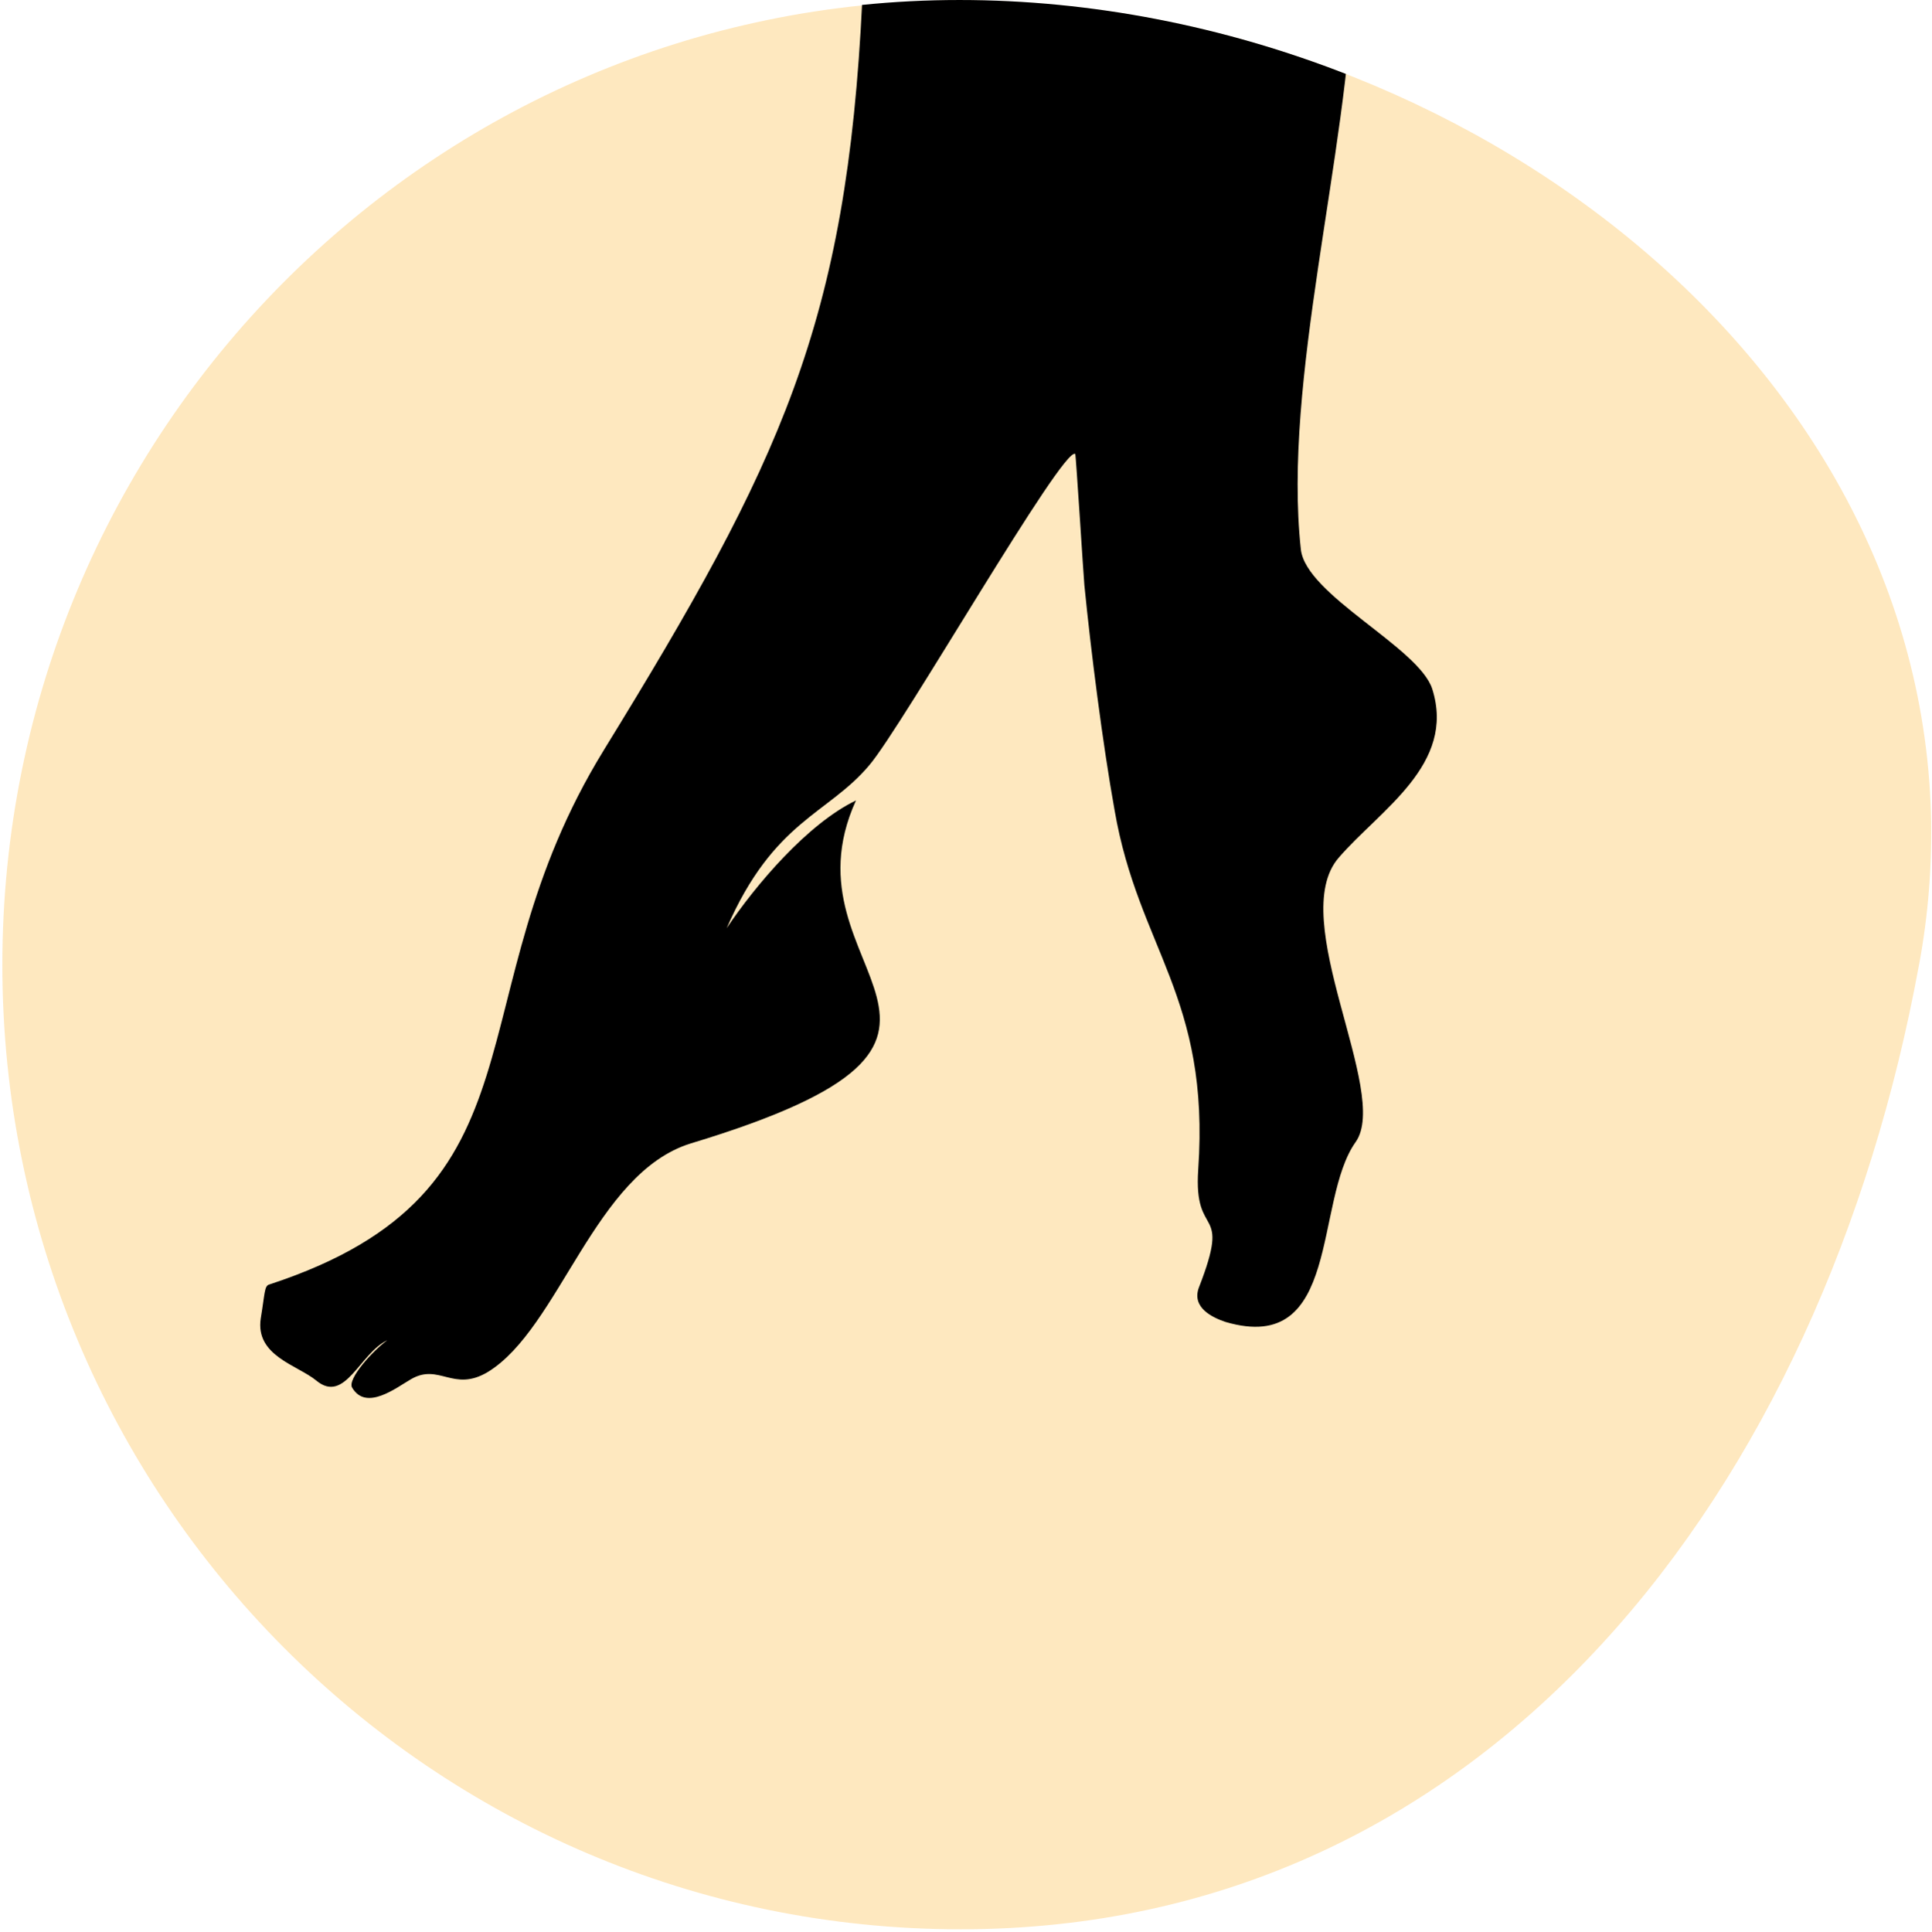
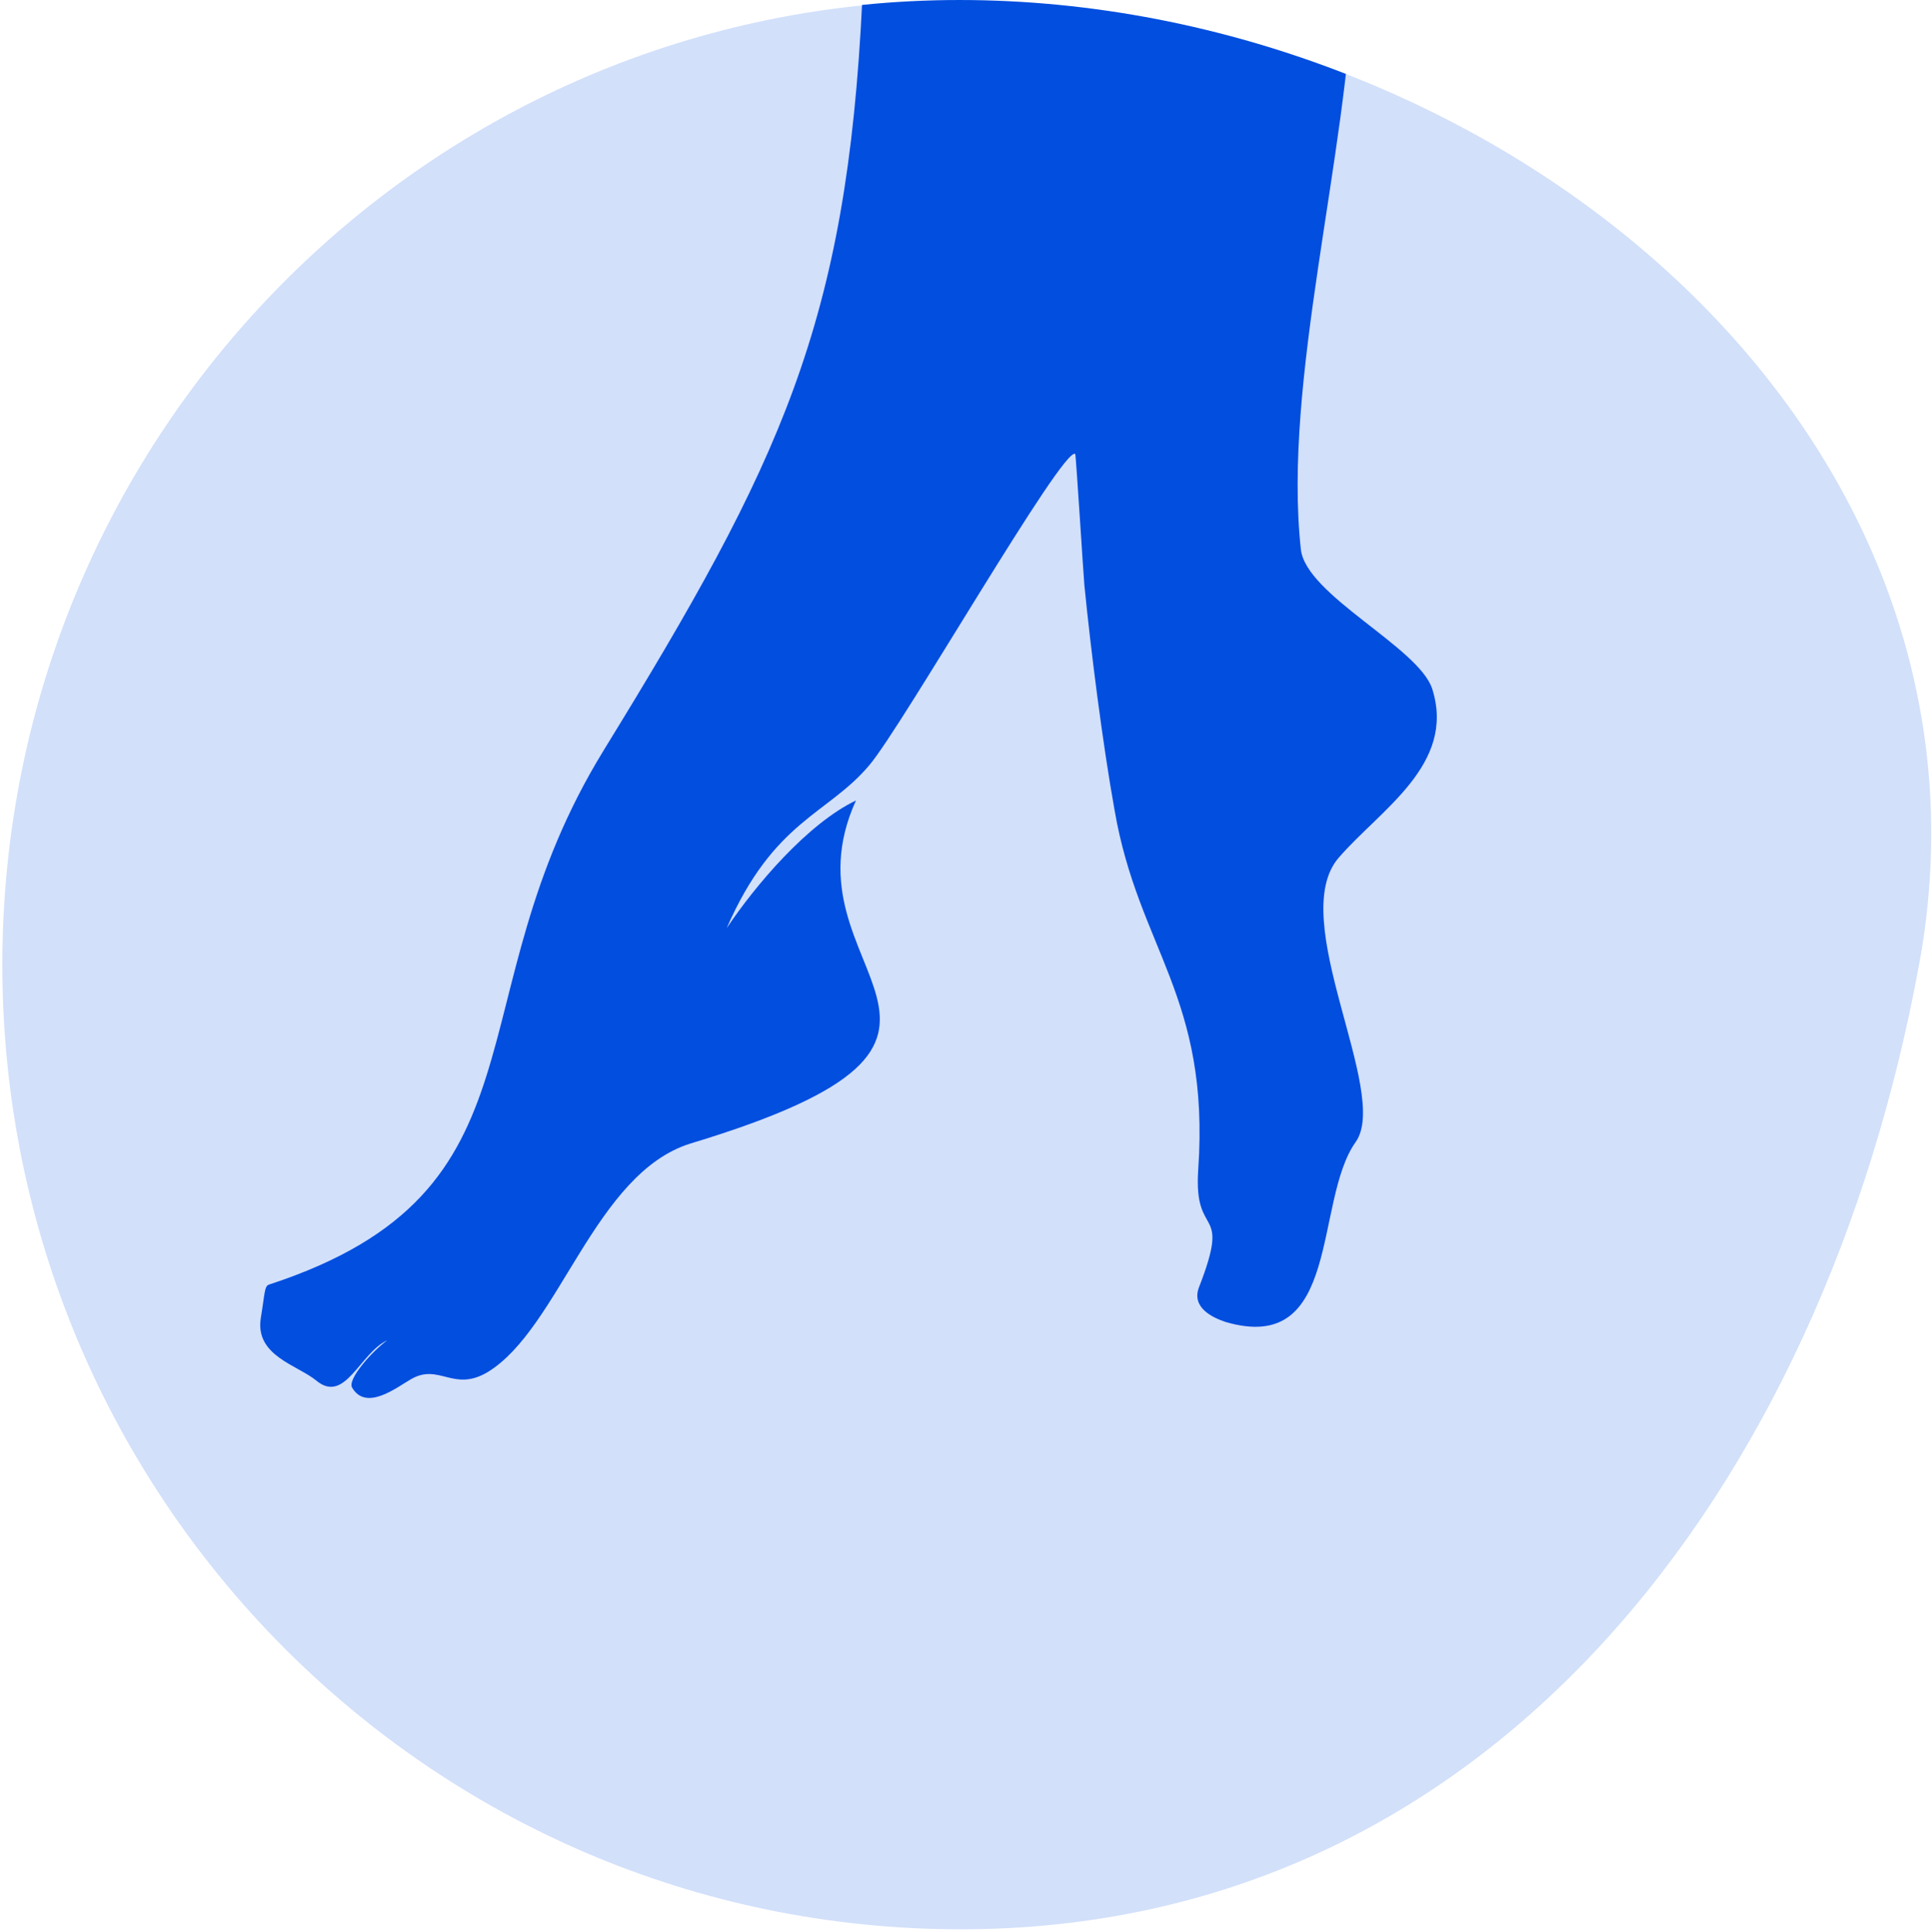
<svg xmlns="http://www.w3.org/2000/svg" width="290" height="290" viewBox="0 0 290 290" version="1.1" id="svg1812">
  <defs id="defs1800">
    <clipPath id="a">
      <path d="M25.3,2941.853c-14.434,78.753-64.509,145-144.085,145s-144.085-64.918-144.085-145,64.509-145,144.085-145,159.057,63.311,144.085,145" transform="translate(262.867 -2796.852)" id="path1797" />
    </clipPath>
  </defs>
  <g transform="translate(-417.958 -431.447)" id="g1810">
-     <path d="M24.949,2941.682c-14.416,78.66-64.43,144.829-143.908,144.829s-143.908-64.842-143.908-144.829,64.43-144.829,143.908-144.829c71.848,0,143.618,51.677,145.7,122.093a108.747,108.747,0,0,1-1.788,22.736" transform="translate(681.178 -2365.353)" opacity="0.158" id="path1802" style="fill:#fda200;fill-opacity:1;opacity:0.25" />
+     <path d="M24.949,2941.682c-14.416,78.66-64.43,144.829-143.908,144.829s-143.908-64.842-143.908-144.829,64.43-144.829,143.908-144.829c71.848,0,143.618,51.677,145.7,122.093a108.747,108.747,0,0,1-1.788,22.736" transform="translate(681.178 -2365.353)" opacity="0.158" id="path1802" style="fill:#d2e0fa;fill-opacity:1;opacity:1" />
    <g transform="translate(417.958 431.447)" clip-path="url(#a)" id="g1808">
-       <g transform="translate(39.076 -8.614)" id="g1806">
-         <path d="M51.569,121.282C28.563,158.691,44.393,187.41,1.336,201.5.6,201.716.7,202.776.07,206.591c-.844,5.617,5.488,6.994,8.337,9.326,4.327,3.6,6.543-4.133,10.659-6.041-2.216,1.59-6.015,5.829-5.277,7.1,2.111,3.6,6.648,0,8.865-1.272,4.221-2.437,6.332,2.014,11.5-1.06,10.764-6.57,16.041-29.885,30.5-34.336,53.293-16.108,12.875-25.328,24.8-51.5-7.282,3.5-15.091,12.717-19.418,19.181,7.071-16.214,15.2-17.062,21.423-24.48,4.96-5.829,29.127-48.006,30.921-46.735.106.106,1.266,18.757,1.372,19.711.95,9.644,2.744,23.844,4.538,33.806,3.588,20.771,14.352,27.977,12.558,53.941-.739,10.809,5.065,4.981.106,17.7-1.161,3.073,2.111,4.557,4.01,5.193,17.413,5.087,13.191-18.122,19.523-27.023,5.277-7.418-10.553-33.488-2.533-42.708,6.226-7.206,17.624-13.989,14.036-25.328-2.005-6.252-19-14.095-19.734-20.983-2.744-25.222,7.071-59.239,7.915-85.945C164.276,1.743,91.143-6.1,90.4,8.632c-2.322,48.642-12.242,69.413-38.835,112.65Z" transform="translate(0.007 0.005)" fill-rule="evenodd" id="path1804" />
+       <g transform="translate(39.076 -8.614)" id="g1806" style="fill:#014edf;fill-opacity:1">
+         <path d="M51.569,121.282C28.563,158.691,44.393,187.41,1.336,201.5.6,201.716.7,202.776.07,206.591c-.844,5.617,5.488,6.994,8.337,9.326,4.327,3.6,6.543-4.133,10.659-6.041-2.216,1.59-6.015,5.829-5.277,7.1,2.111,3.6,6.648,0,8.865-1.272,4.221-2.437,6.332,2.014,11.5-1.06,10.764-6.57,16.041-29.885,30.5-34.336,53.293-16.108,12.875-25.328,24.8-51.5-7.282,3.5-15.091,12.717-19.418,19.181,7.071-16.214,15.2-17.062,21.423-24.48,4.96-5.829,29.127-48.006,30.921-46.735.106.106,1.266,18.757,1.372,19.711.95,9.644,2.744,23.844,4.538,33.806,3.588,20.771,14.352,27.977,12.558,53.941-.739,10.809,5.065,4.981.106,17.7-1.161,3.073,2.111,4.557,4.01,5.193,17.413,5.087,13.191-18.122,19.523-27.023,5.277-7.418-10.553-33.488-2.533-42.708,6.226-7.206,17.624-13.989,14.036-25.328-2.005-6.252-19-14.095-19.734-20.983-2.744-25.222,7.071-59.239,7.915-85.945C164.276,1.743,91.143-6.1,90.4,8.632c-2.322,48.642-12.242,69.413-38.835,112.65Z" transform="translate(0.007 0.005)" fill-rule="evenodd" id="path1804" style="fill:#014edf;fill-opacity:1" />
      </g>
    </g>
  </g>
</svg>
